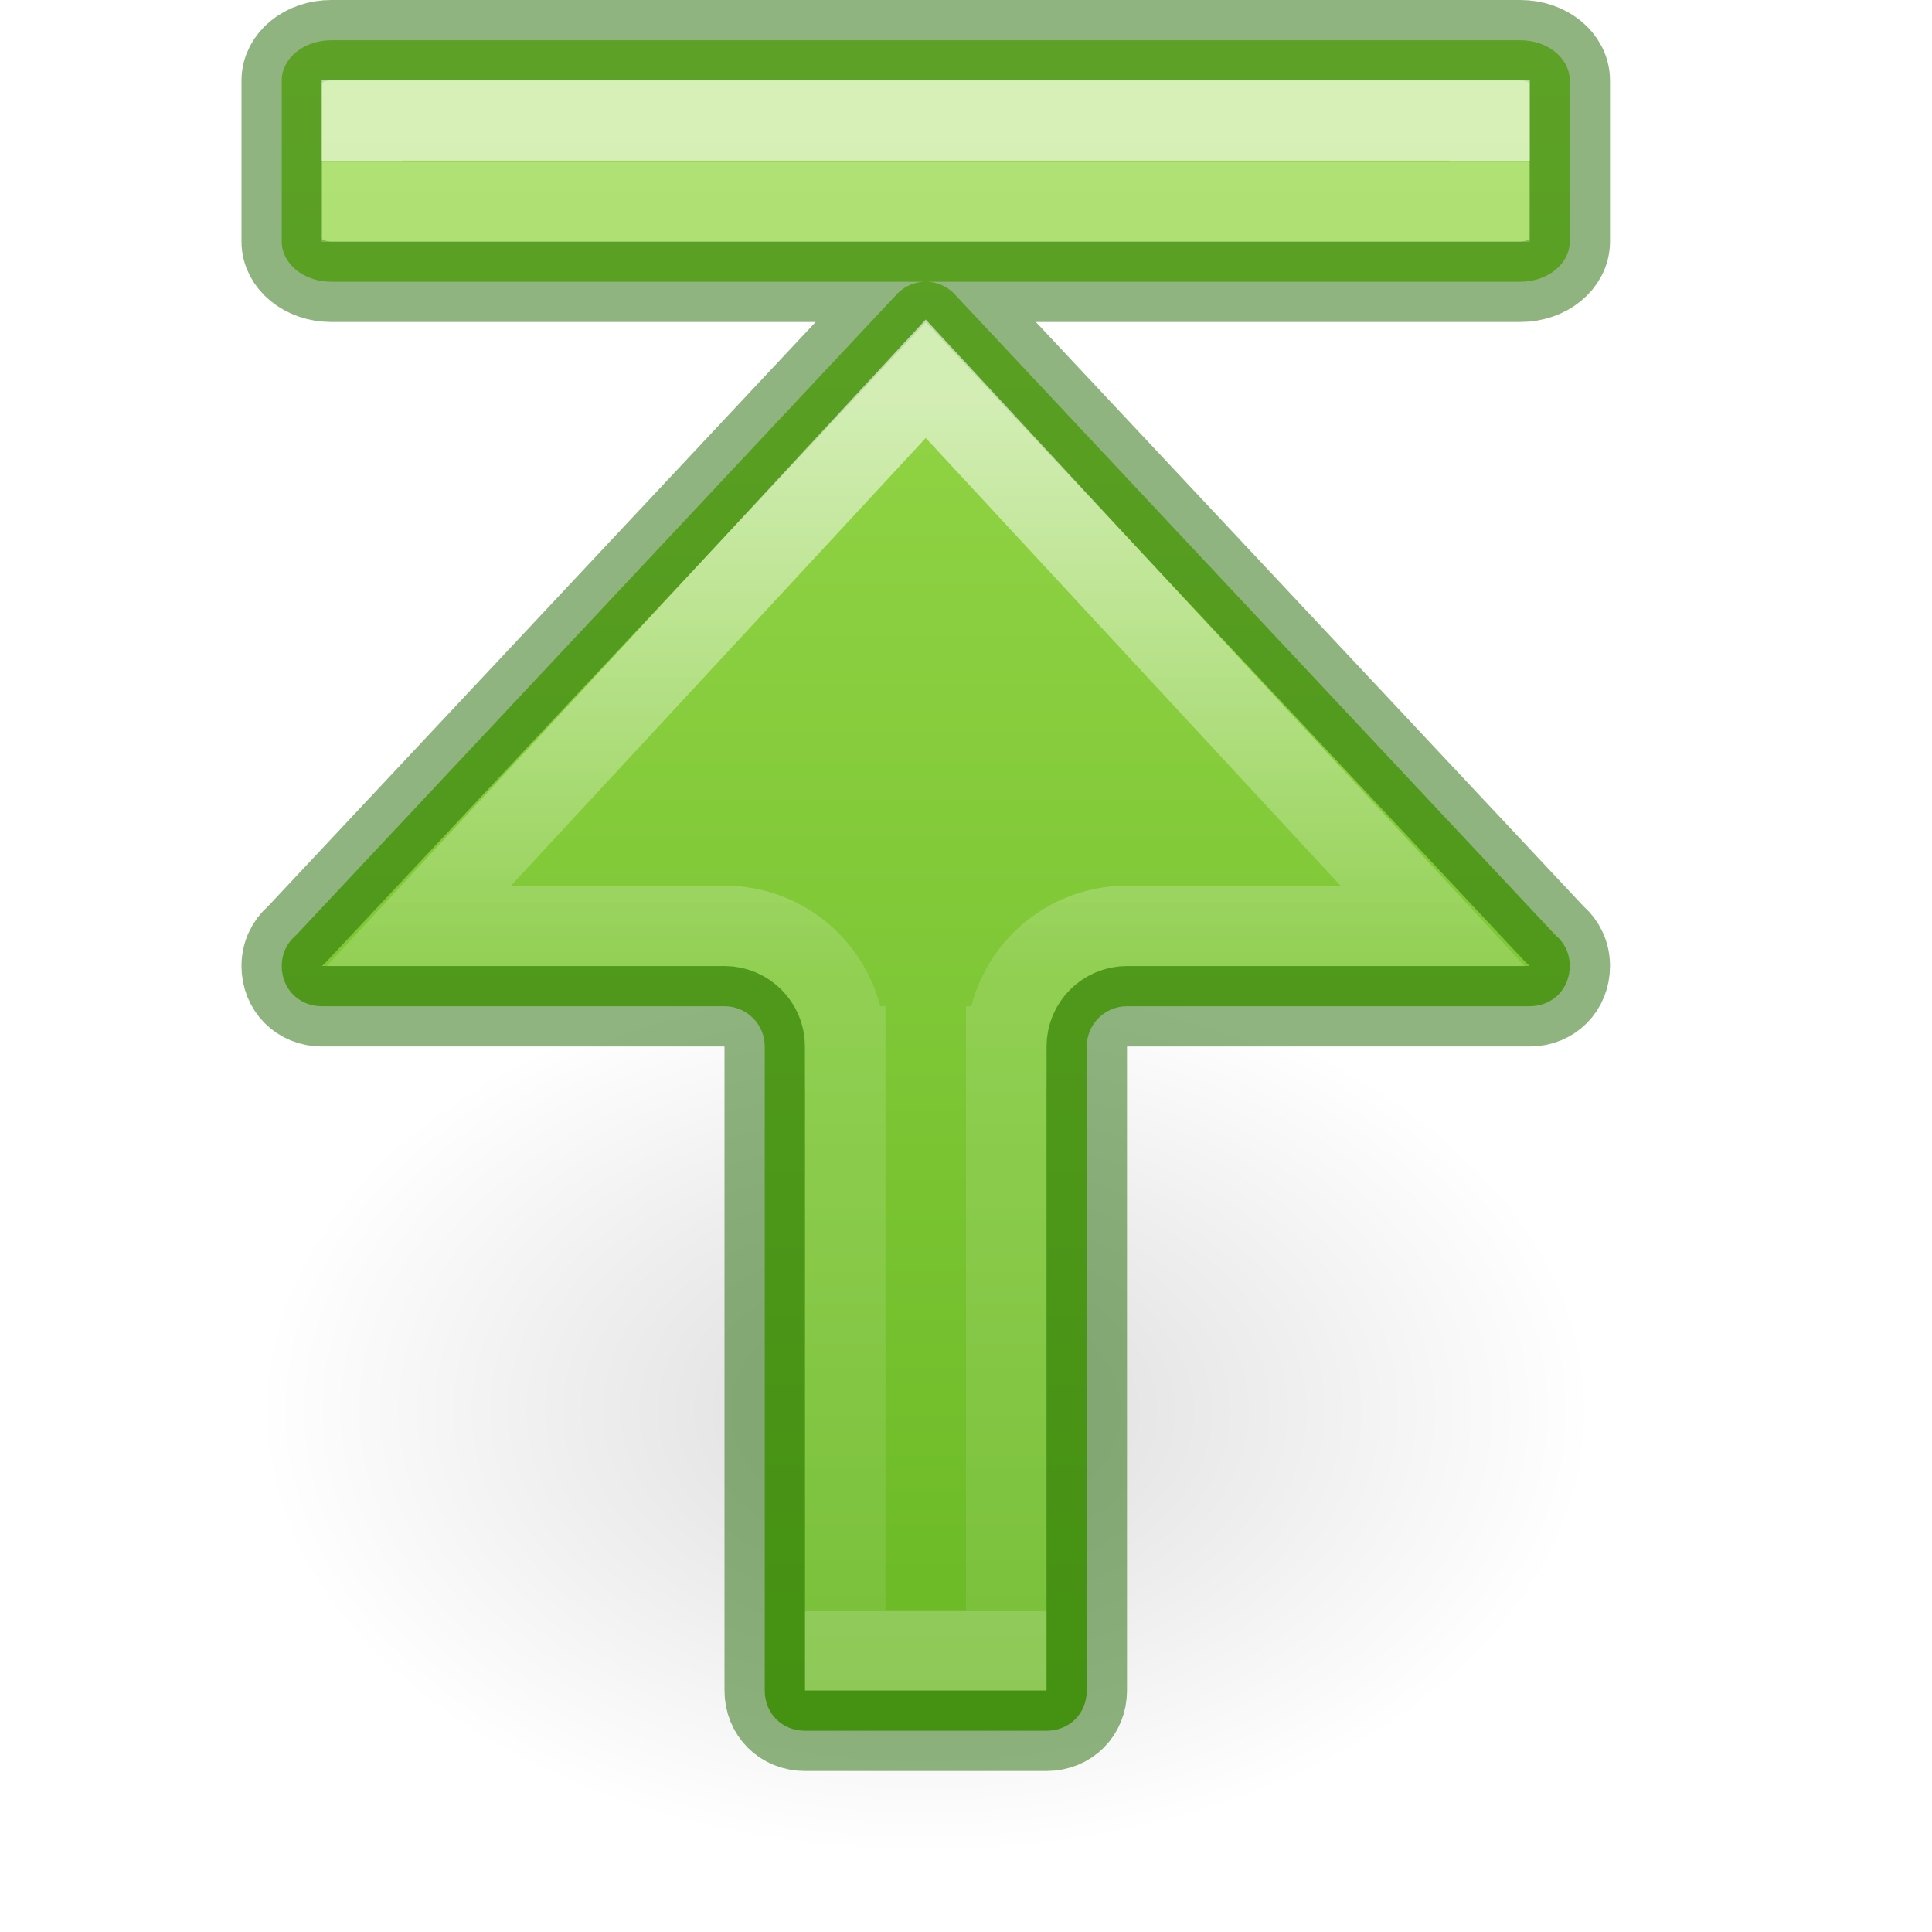
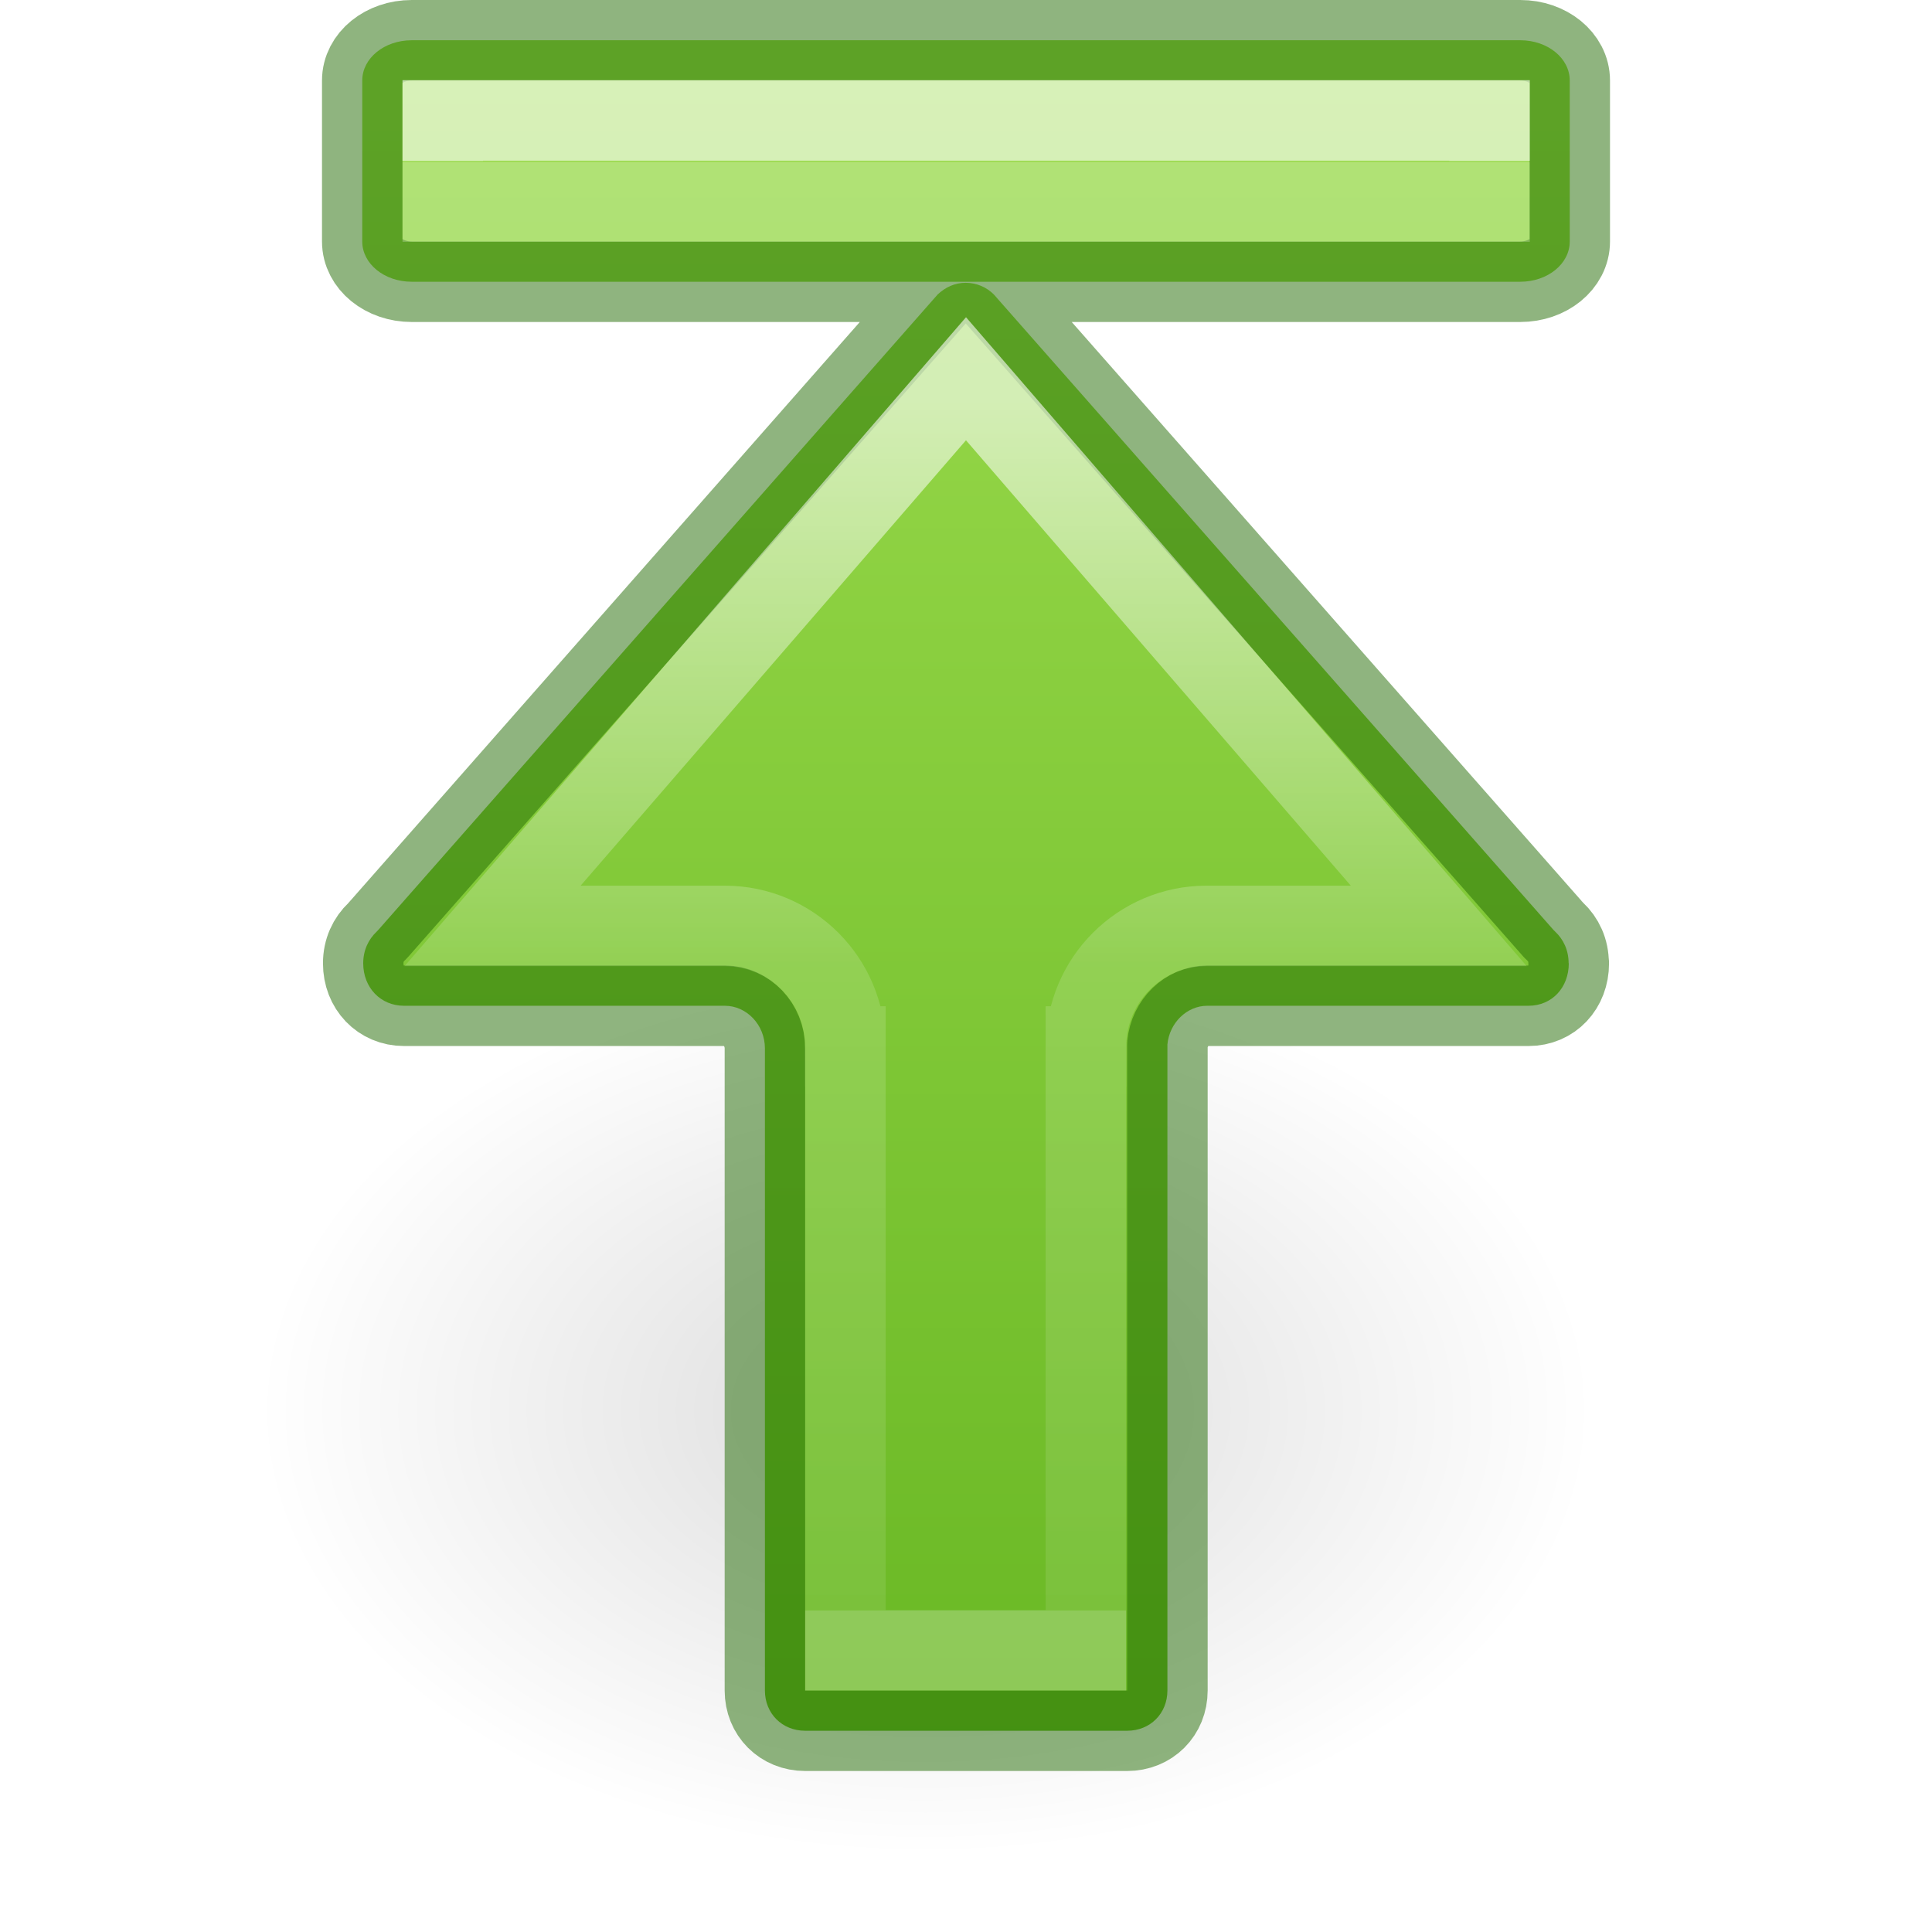
<svg xmlns="http://www.w3.org/2000/svg" xmlns:ns1="http://www.openswatchbook.org/uri/2009/osb" xmlns:xlink="http://www.w3.org/1999/xlink" id="svg6" version="1.1" width="24" height="24">
  <defs id="defs10">
-     <linearGradient id="linearGradient1177">
-       <stop offset="0" style="stop-color:#ffffff;stop-opacity:1" id="stop1169" />
-       <stop offset="0" style="stop-color:#ffffff;stop-opacity:0.235" id="stop1171" />
-       <stop offset="1" style="stop-color:#ffffff;stop-opacity:0.157" id="stop1173" />
-       <stop offset="1" style="stop-color:#ffffff;stop-opacity:0.392" id="stop1175" />
-     </linearGradient>
    <linearGradient id="linearGradient78">
      <stop id="stop74" offset="0" style="stop-color:#9bdb4d;stop-opacity:1" />
      <stop id="stop76" offset="1" style="stop-color:#68b723;stop-opacity:1" />
    </linearGradient>
    <linearGradient id="linearGradient4526" ns1:paint="solid">
      <stop style="stop-color:#ffffff;stop-opacity:1;" offset="0" id="stop4528" />
    </linearGradient>
-     <radialGradient gradientTransform="matrix(-0.5299545,0,0,-0.3530774,22.51255,21.83568)" gradientUnits="userSpaceOnUse" xlink:href="#linearGradient8662-7" id="radialGradient3862" fy="36.421" fx="24.837" r="15.645" cy="36.421" cx="24.837" />
    <linearGradient id="linearGradient8662-7">
      <stop offset="0" style="stop-color:#000000;stop-opacity:1" id="stop8664-0" />
      <stop offset="1" style="stop-color:#000000;stop-opacity:0" id="stop8666-1" />
    </linearGradient>
-     <linearGradient id="linearGradient1597">
-       <stop id="stop1589" style="stop-color:#ffffff;stop-opacity:1" offset="0" />
-       <stop id="stop1591" style="stop-color:#ffffff;stop-opacity:0.235" offset="0.469" />
-       <stop id="stop1593" style="stop-color:#ffffff;stop-opacity:0.157" offset="1" />
-       <stop id="stop1595" style="stop-color:#ffffff;stop-opacity:0.392" offset="1" />
+     <linearGradient y2="6.003" x2="1.936" y1="6.003" x1="23" gradientTransform="matrix(0,-1,-1,0,23.00293,24.00036)" gradientUnits="userSpaceOnUse" id="linearGradient72" xlink:href="#linearGradient78" />
+     <radialGradient gradientTransform="matrix(-0.5299545,0,0,-0.3530774,22.51255,21.83568)" gradientUnits="userSpaceOnUse" xlink:href="#linearGradient8662-7" id="radialGradient3862-3" fy="36.421" fx="24.837" r="15.645" cy="36.421" cx="24.837" />
+     <linearGradient xlink:href="#linearGradient1177" id="linearGradient3174-6" gradientUnits="userSpaceOnUse" gradientTransform="matrix(0.9354839,0,0,1,-0.3225821,10.00032)" x1="13.172" y1="-8" x2="13.172" y2="-7.989" />
+     <linearGradient id="linearGradient1177">
+       <stop offset="0" style="stop-color:#ffffff;stop-opacity:1" id="stop1169" />
+       <stop offset="0" style="stop-color:#ffffff;stop-opacity:0.235" id="stop1171" />
+       <stop offset="1" style="stop-color:#ffffff;stop-opacity:0.157" id="stop1173" />
+       <stop offset="1" style="stop-color:#ffffff;stop-opacity:0.392" id="stop1175" />
    </linearGradient>
-     <linearGradient y2="54.037" x2="35.374" y1="54.037" x1="20.443" gradientTransform="matrix(0,1.004639,1,0,-42.03703,-15.5382)" gradientUnits="userSpaceOnUse" id="linearGradient940" xlink:href="#linearGradient1597" />
-     <linearGradient y2="-18.962" x2="0.318" y1="-18.962" x1="22.21" gradientTransform="rotate(-90,26.43926,-3.962333)" gradientUnits="userSpaceOnUse" id="linearGradient1118" xlink:href="#linearGradient78" />
-     <linearGradient xlink:href="#linearGradient1177" id="linearGradient3174-6" gradientUnits="userSpaceOnUse" gradientTransform="matrix(0.9354839,0,0,1,-0.3225821,10.0005)" x1="13.172" y1="-8" x2="13.172" y2="-7.989" />
+     <linearGradient y2="54.037" x2="35.374" y1="54.037" x1="20.443" gradientTransform="matrix(0,1.004639,1,0,-41.53706,-15.5382)" gradientUnits="userSpaceOnUse" id="linearGradient940-5" xlink:href="#linearGradient1597-6" />
+     <linearGradient id="linearGradient1597-6">
+       <stop id="stop1589-2" style="stop-color:#ffffff;stop-opacity:1" offset="0" />
+       <stop id="stop1591-9" style="stop-color:#ffffff;stop-opacity:0.235" offset="0.469" />
+       <stop id="stop1593-1" style="stop-color:#ffffff;stop-opacity:0.157" offset="1" />
+       <stop id="stop1595-2" style="stop-color:#ffffff;stop-opacity:0.392" offset="1" />
+     </linearGradient>
  </defs>
-   <g id="layer1" transform="matrix(-1,0,0,1,20.85018,8.54761)">
-     <path style="display:inline;overflow:visible;visibility:visible;opacity:0.141;fill:url(#radialGradient3862);fill-opacity:1;fill-rule:evenodd;stroke:none;stroke-width:1;marker:none" id="path3501-0" d="m 1.059,8.976 a 8.291,5.524 0 1 1 16.582,0 8.291,5.524 0 0 1 -16.582,0 z" />
+   <g id="layer1" transform="matrix(-1,0,0,1,20.85018,8.547609)">
+     <path style="display:inline;overflow:visible;visibility:visible;opacity:0.141;fill:url(#radialGradient3862-3);fill-opacity:1;fill-rule:evenodd;stroke:none;stroke-width:1;marker:none" id="path3501-0" d="m 1.059,8.976 a 8.291,5.524 0 1 1 16.582,0 8.291,5.524 0 0 1 -16.582,0 z" />
  </g>
-   <path id="path873-5-5-26" style="font-variation-settings:normal;vector-effect:none;fill:url(#linearGradient1118);fill-opacity:1;stroke:#206b00;stroke-width:1;stroke-linecap:round;stroke-linejoin:round;stroke-miterlimit:4;stroke-dasharray:none;stroke-dashoffset:0;stroke-opacity:0.5;stop-color:#000000" d="m 3.5,12 c 0,0.286 0.214,0.5 0.5,0.5 h 5 c 0.276,-1.79e-4 0.5,0.224 0.5,0.5 v 8 c 0,0.286 0.214,0.5 0.5,0.5 h 3 c 0.286,0 0.5,-0.214 0.5,-0.5 v -8 c -1.79e-4,-0.276 0.224,-0.5 0.5,-0.5 h 5 c 0.286,0 0.5,-0.214 0.5,-0.5 0,-0.154 -0.064,-0.283 -0.168,-0.375 -0.007,-0.006 -0.015,-0.013 -0.021,-0.02 L 11.842,3.637 c -0.091,-0.086 -0.207,-0.137 -0.342,-0.137 -0.135,0 -0.251,0.051 -0.342,0.137 l -7.469,7.969 c -0.007,0.007 -0.014,0.013 -0.021,0.02 -0.104,0.092 -0.168,0.221 -0.168,0.375 z m 8,-8.5 h 7.385 c 0.341,0 0.615,-0.223 0.615,-0.5 v -2 c 0,-0.277 -0.274,-0.5 -0.615,-0.5 H 4.115 c -0.341,0 -0.615,0.223 -0.615,0.5 v 2 c 0,0.277 0.274,0.5 0.615,0.5 z" />
-   <path id="path2343-3" d="m 4.496,2.504 v -1.008 h 14.008 v 1.008 z" style="color:#000000;font-variation-settings:normal;clip-rule:nonzero;display:inline;overflow:visible;visibility:visible;opacity:0.6;isolation:auto;mix-blend-mode:normal;color-interpolation:sRGB;color-interpolation-filters:linearRGB;solid-color:#000000;solid-opacity:1;vector-effect:none;fill:none;fill-opacity:1;fill-rule:nonzero;stroke:url(#linearGradient3174-6);stroke-width:1;stroke-linecap:butt;stroke-linejoin:miter;stroke-miterlimit:4;stroke-dasharray:none;stroke-dashoffset:0;stroke-opacity:1;marker:none;color-rendering:auto;image-rendering:auto;shape-rendering:auto;text-rendering:auto;enable-background:accumulate;stop-color:#000000;marker-start:none;marker-mid:none;marker-end:none;stop-opacity:1" />
-   <path d="M 11.5 4.705 L 5.203 11.502 L 9 11.502 C 9.827 11.502 10.498 12.173 10.498 13 L 10.5 13 L 10.5 20.5 L 12.5 20.5 L 12.5 13 L 12.502 13 C 12.502 12.173 13.173 11.502 14 11.502 L 17.797 11.502 L 11.5 4.705 z " style="font-variation-settings:normal;opacity:0.6;vector-effect:none;fill:none;fill-opacity:1;stroke:url(#linearGradient940);stroke-width:1;stroke-linecap:butt;stroke-linejoin:miter;stroke-miterlimit:4;stroke-dasharray:none;stroke-dashoffset:0;stroke-opacity:1;marker:none;marker-start:none;marker-mid:none;marker-end:none;stop-color:#000000;stop-opacity:1" id="path873-5-5-2" />
+   <path d="M 10.002,21.5 C 9.716,21.5 9.502,21.286 9.502,21 v -7.977 c 0,-0.292 -0.227,-0.529 -0.498,-0.529 H 5.018 c -0.29,0 -0.506,-0.226 -0.506,-0.527 -10e-8,-0.162 0.064,-0.297 0.168,-0.395 0.007,-0.007 0.013,-0.014 0.02,-0.021 L 11.648,3.658 c 0.097,-0.091 0.213,-0.145 0.348,-0.145 0.136,0 0.259,0.054 0.35,0.145 l 6.951,7.893 c 0.007,0.007 0.014,0.015 0.021,0.021 0.104,0.097 0.168,0.232 0.168,0.395 h 0.002 c 0,0.302 -0.21,0.527 -0.5,0.527 H 14.998 c -0.255,-1.78e-4 -0.471,0.213 -0.496,0.48 V 21 c 0,0.286 -0.214,0.5 -0.5,0.5 z M 5.115,3.5 C 4.774,3.5 4.5,3.277 4.5,3 V 1 C 4.5,0.723 4.774,0.5 5.115,0.5 H 18.885 C 19.226,0.5 19.5,0.723 19.5,1 v 2 c 0,0.277 -0.274,0.5 -0.615,0.5 z" style="font-variation-settings:normal;vector-effect:none;fill:url(#linearGradient72);fill-opacity:1;stroke:#206b00;stroke-width:1;stroke-linecap:round;stroke-linejoin:round;stroke-miterlimit:4;stroke-dasharray:none;stroke-dashoffset:0;stroke-opacity:0.5;stop-color:#000000" id="path873-5-5" />
+   <path id="path2343-3" d="M 5.5,2.504 V 1.496 h 13.004 v 1.008 z" style="color:#000000;font-variation-settings:normal;clip-rule:nonzero;display:inline;overflow:visible;visibility:visible;opacity:0.6;isolation:auto;mix-blend-mode:normal;color-interpolation:sRGB;color-interpolation-filters:linearRGB;solid-color:#000000;solid-opacity:1;vector-effect:none;fill:none;fill-opacity:1;fill-rule:nonzero;stroke:url(#linearGradient3174-6);stroke-width:1;stroke-linecap:butt;stroke-linejoin:miter;stroke-miterlimit:4;stroke-dasharray:none;stroke-dashoffset:0;stroke-opacity:1;marker:none;marker-start:none;marker-mid:none;marker-end:none;color-rendering:auto;image-rendering:auto;shape-rendering:auto;text-rendering:auto;enable-background:accumulate;stop-color:#000000" />
+   <path d="M 12,4.705 6.119,11.502 H 9.002 C 9.829,11.502 10.5,12.173 10.5,13 h 0.002 v 7.5 h 2.987 V 13 h 0.002 c 2.21e-4,-0.827 0.671,-1.498 1.498,-1.498 l 2.884,0 z" style="font-variation-settings:normal;opacity:0.6;vector-effect:none;fill:none;fill-opacity:1;stroke:url(#linearGradient940-5);stroke-width:1;stroke-linecap:butt;stroke-linejoin:miter;stroke-miterlimit:4;stroke-dasharray:none;stroke-dashoffset:0;stroke-opacity:1;marker:none;marker-start:none;marker-mid:none;marker-end:none;stop-color:#000000;stop-opacity:1" id="path873-5-5-2" />
</svg>
